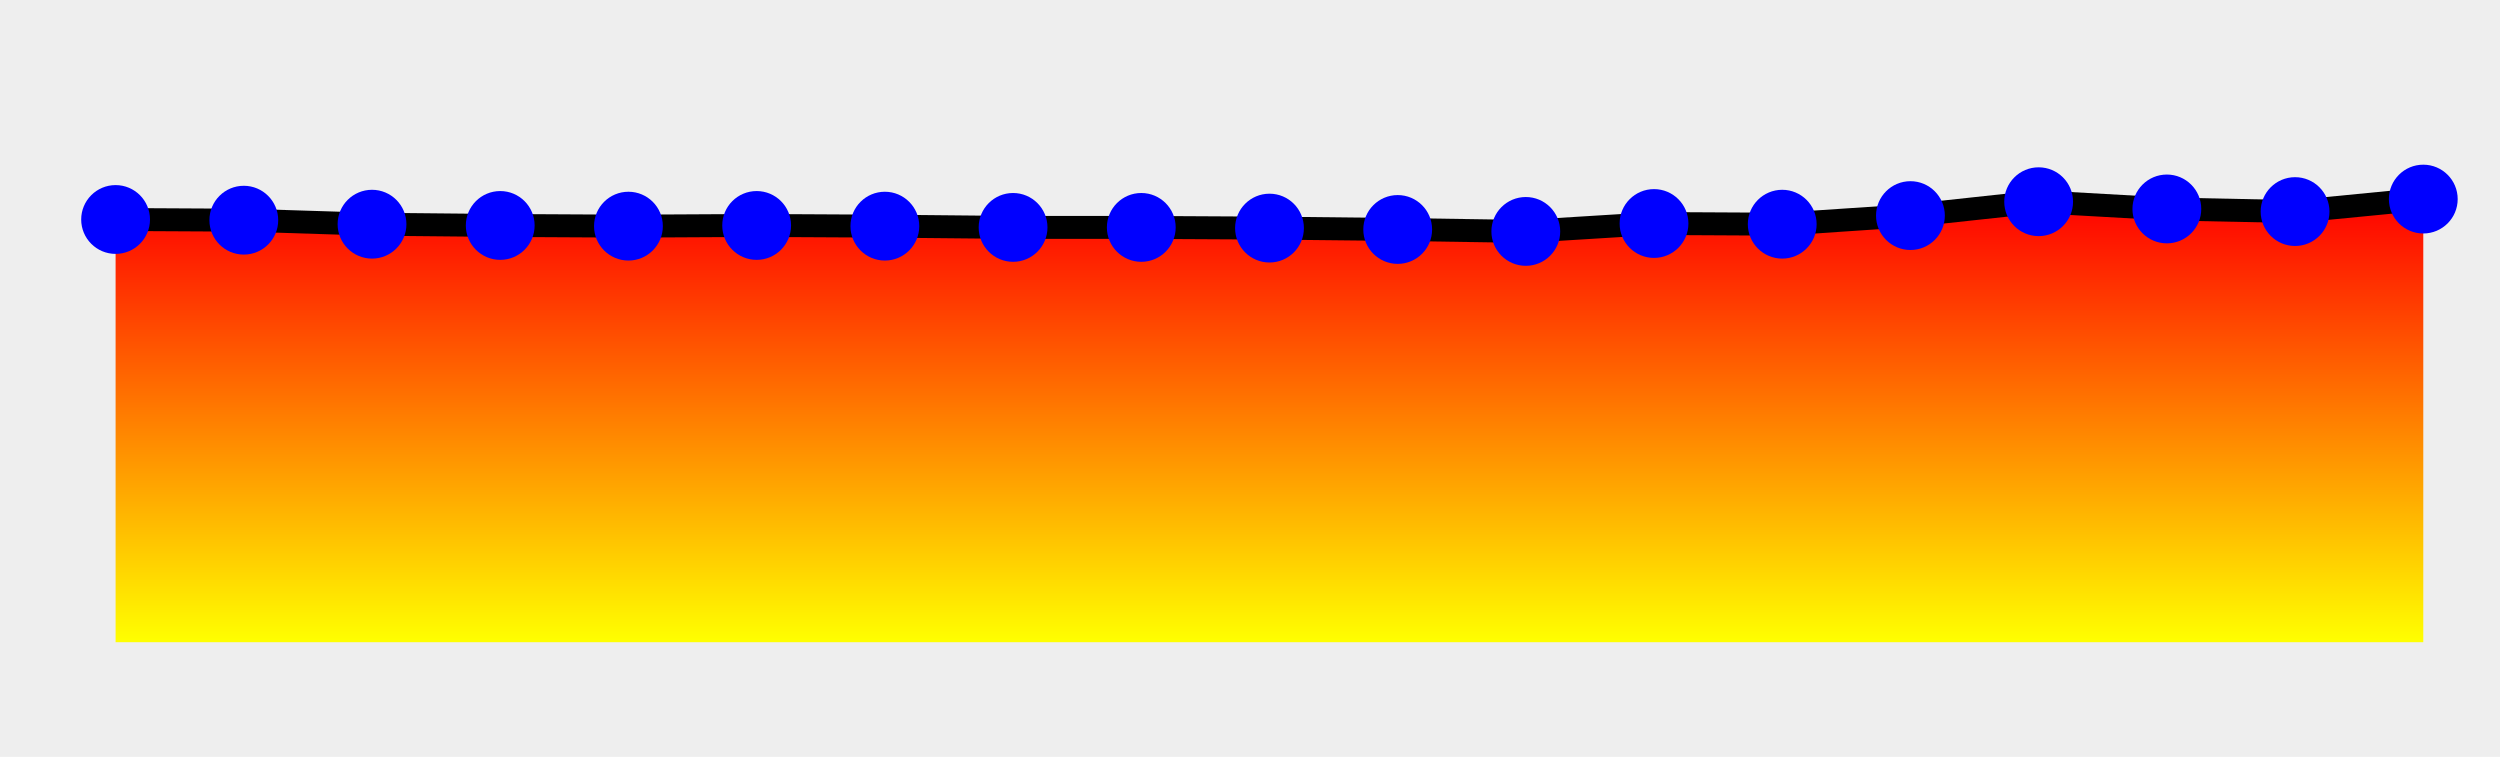
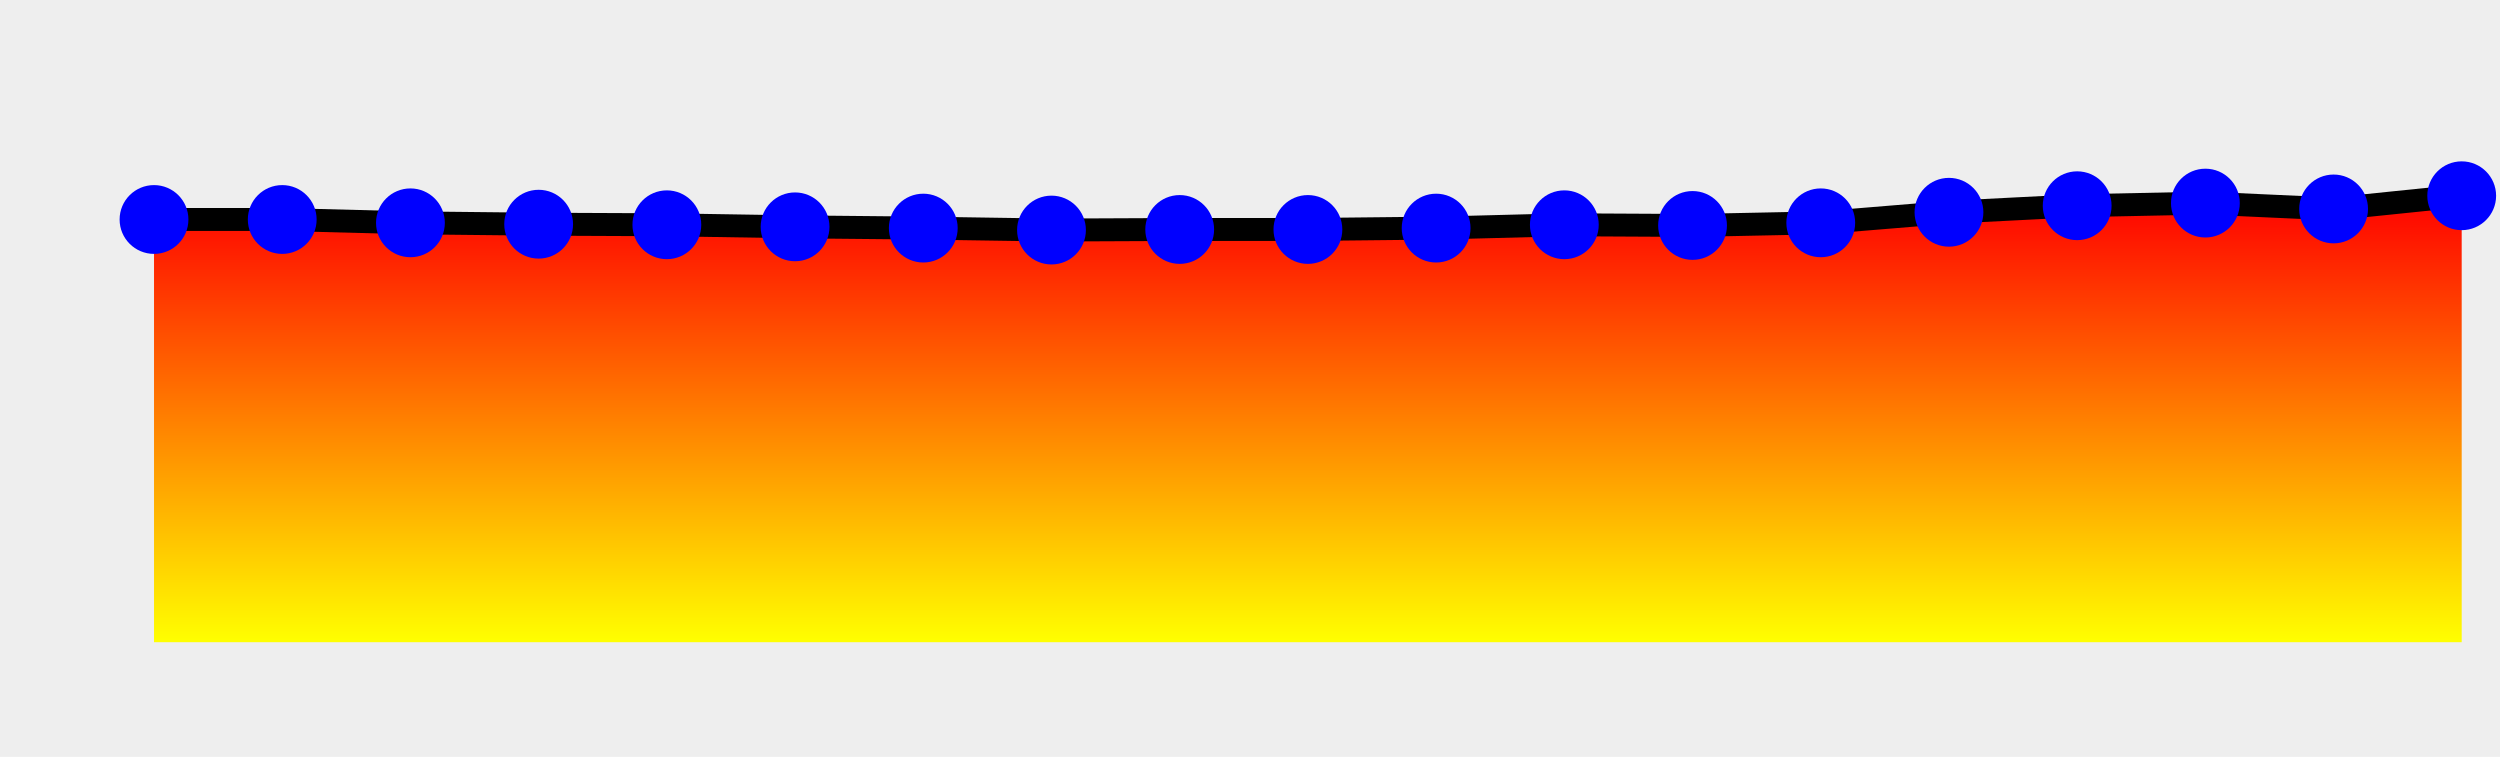
<svg xmlns="http://www.w3.org/2000/svg" xmlns:xlink="http://www.w3.org/1999/xlink" version="1.1" width="218" height="66">
  <defs>
    <clipPath id="e1Z">
      <rect x="0" y="0" width="218" height="66" />
    </clipPath>
    <linearGradient id="e1Y" x1="0" x2="0" y1="0" y2="100%">
      <stop offset="0%" stop-color="red" />
      <stop offset="100%" stop-color="yellow" />
    </linearGradient>
    <symbol>
      <g id="e20">
        <circle fill="blue" r="3" cursor="crosshair" />
      </g>
    </symbol>
  </defs>
  <rect width="100%" height="100%" fill="#eee" stroke-width="0px" />
  <g clip-path="url(#e1Z)">
-     <path fill="url(#e1Y)" d="M10.08 56L10.08 19.14 21.26 19.2 32.44 19.55 43.62 19.66 54.8 19.72 65.98 19.66 77.16 19.72 88.34 19.83 99.52 19.83 110.7 19.89 121.88 20.01 133.05 20.18 144.23 19.49 155.41 19.55 166.59 18.8 177.77 17.59 188.95 18.22 200.13 18.45 211.31 17.36L211.31 56z" stroke="none" />
-     <path fill="none" stroke="#000" stroke-width="2px" d="M10.08 19.14L21.26 19.2 32.44 19.55 43.62 19.66 54.8 19.72 65.98 19.66 77.16 19.72 88.34 19.83 99.52 19.83 110.7 19.89 121.88 20.01 133.05 20.18 144.23 19.49 155.41 19.55 166.59 18.8 177.77 17.59 188.95 18.22 200.13 18.45 211.31 17.36" />
+     <path fill="url(#e1Y)" d="M13.43 56L13.43 19.14 24.61 19.14 35.79 19.43 46.97 19.55 58.15 19.6 69.33 19.78 80.51 19.89 91.69 20.06 102.87 20.01 114.05 20.01 125.23 19.89 136.41 19.6 147.59 19.66 158.77 19.43 169.95 18.51 181.13 17.94 192.31 17.71 203.49 18.22 214.66 17.07L214.66 56z" stroke="none" />
+     <path fill="none" stroke="#000" stroke-width="2px" d="M13.43 19.14L24.61 19.14 35.79 19.43 46.97 19.55 58.15 19.6 69.33 19.78 80.51 19.89 91.69 20.06 102.87 20.01 114.05 20.01 125.23 19.89 136.41 19.6 147.59 19.66 158.77 19.43 169.95 18.51 181.13 17.94 192.31 17.71 203.49 18.22 214.66 17.07" />
  </g>
-   <use x="10.08" y="19.14" id="e22" xlink:href="#e20" />
-   <use x="21.26" y="19.2" id="e23" xlink:href="#e20" />
-   <use x="32.44" y="19.55" id="e24" xlink:href="#e20" />
-   <use x="43.62" y="19.66" id="e25" xlink:href="#e20" />
-   <use x="54.8" y="19.72" id="e26" xlink:href="#e20" />
-   <use x="65.98" y="19.66" id="e27" xlink:href="#e20" />
-   <use x="77.16" y="19.72" id="e28" xlink:href="#e20" />
-   <use x="88.34" y="19.83" id="e29" xlink:href="#e20" />
-   <use x="99.52" y="19.83" id="e2a" xlink:href="#e20" />
-   <use x="110.7" y="19.89" id="e2b" xlink:href="#e20" />
-   <use x="121.88" y="20.01" id="e2c" xlink:href="#e20" />
-   <use x="133.05" y="20.18" id="e2d" xlink:href="#e20" />
-   <use x="144.23" y="19.49" id="e2e" xlink:href="#e20" />
-   <use x="155.41" y="19.55" id="e2f" xlink:href="#e20" />
-   <use x="166.59" y="18.8" id="e2g" xlink:href="#e20" />
-   <use x="177.77" y="17.59" id="e2h" xlink:href="#e20" />
-   <use x="188.95" y="18.22" id="e2i" xlink:href="#e20" />
-   <use x="200.13" y="18.45" id="e2j" xlink:href="#e20" />
-   <use x="211.31" y="17.36" id="e2k" xlink:href="#e20" />
+   <use x="13.43" y="19.14" id="e22" xlink:href="#e20" />
+   <use x="24.61" y="19.14" id="e23" xlink:href="#e20" />
+   <use x="35.79" y="19.43" id="e24" xlink:href="#e20" />
+   <use x="46.97" y="19.55" id="e25" xlink:href="#e20" />
+   <use x="58.15" y="19.6" id="e26" xlink:href="#e20" />
+   <use x="69.33" y="19.78" id="e27" xlink:href="#e20" />
+   <use x="80.51" y="19.89" id="e28" xlink:href="#e20" />
+   <use x="91.69" y="20.06" id="e29" xlink:href="#e20" />
+   <use x="102.87" y="20.01" id="e2a" xlink:href="#e20" />
+   <use x="114.05" y="20.01" id="e2b" xlink:href="#e20" />
+   <use x="125.23" y="19.89" id="e2c" xlink:href="#e20" />
+   <use x="136.41" y="19.6" id="e2d" xlink:href="#e20" />
+   <use x="147.59" y="19.66" id="e2e" xlink:href="#e20" />
+   <use x="158.77" y="19.43" id="e2f" xlink:href="#e20" />
+   <use x="169.95" y="18.51" id="e2g" xlink:href="#e20" />
+   <use x="181.13" y="17.94" id="e2h" xlink:href="#e20" />
+   <use x="192.31" y="17.71" id="e2i" xlink:href="#e20" />
+   <use x="203.49" y="18.22" id="e2j" xlink:href="#e20" />
+   <use x="214.66" y="17.07" id="e2k" xlink:href="#e20" />
</svg>
